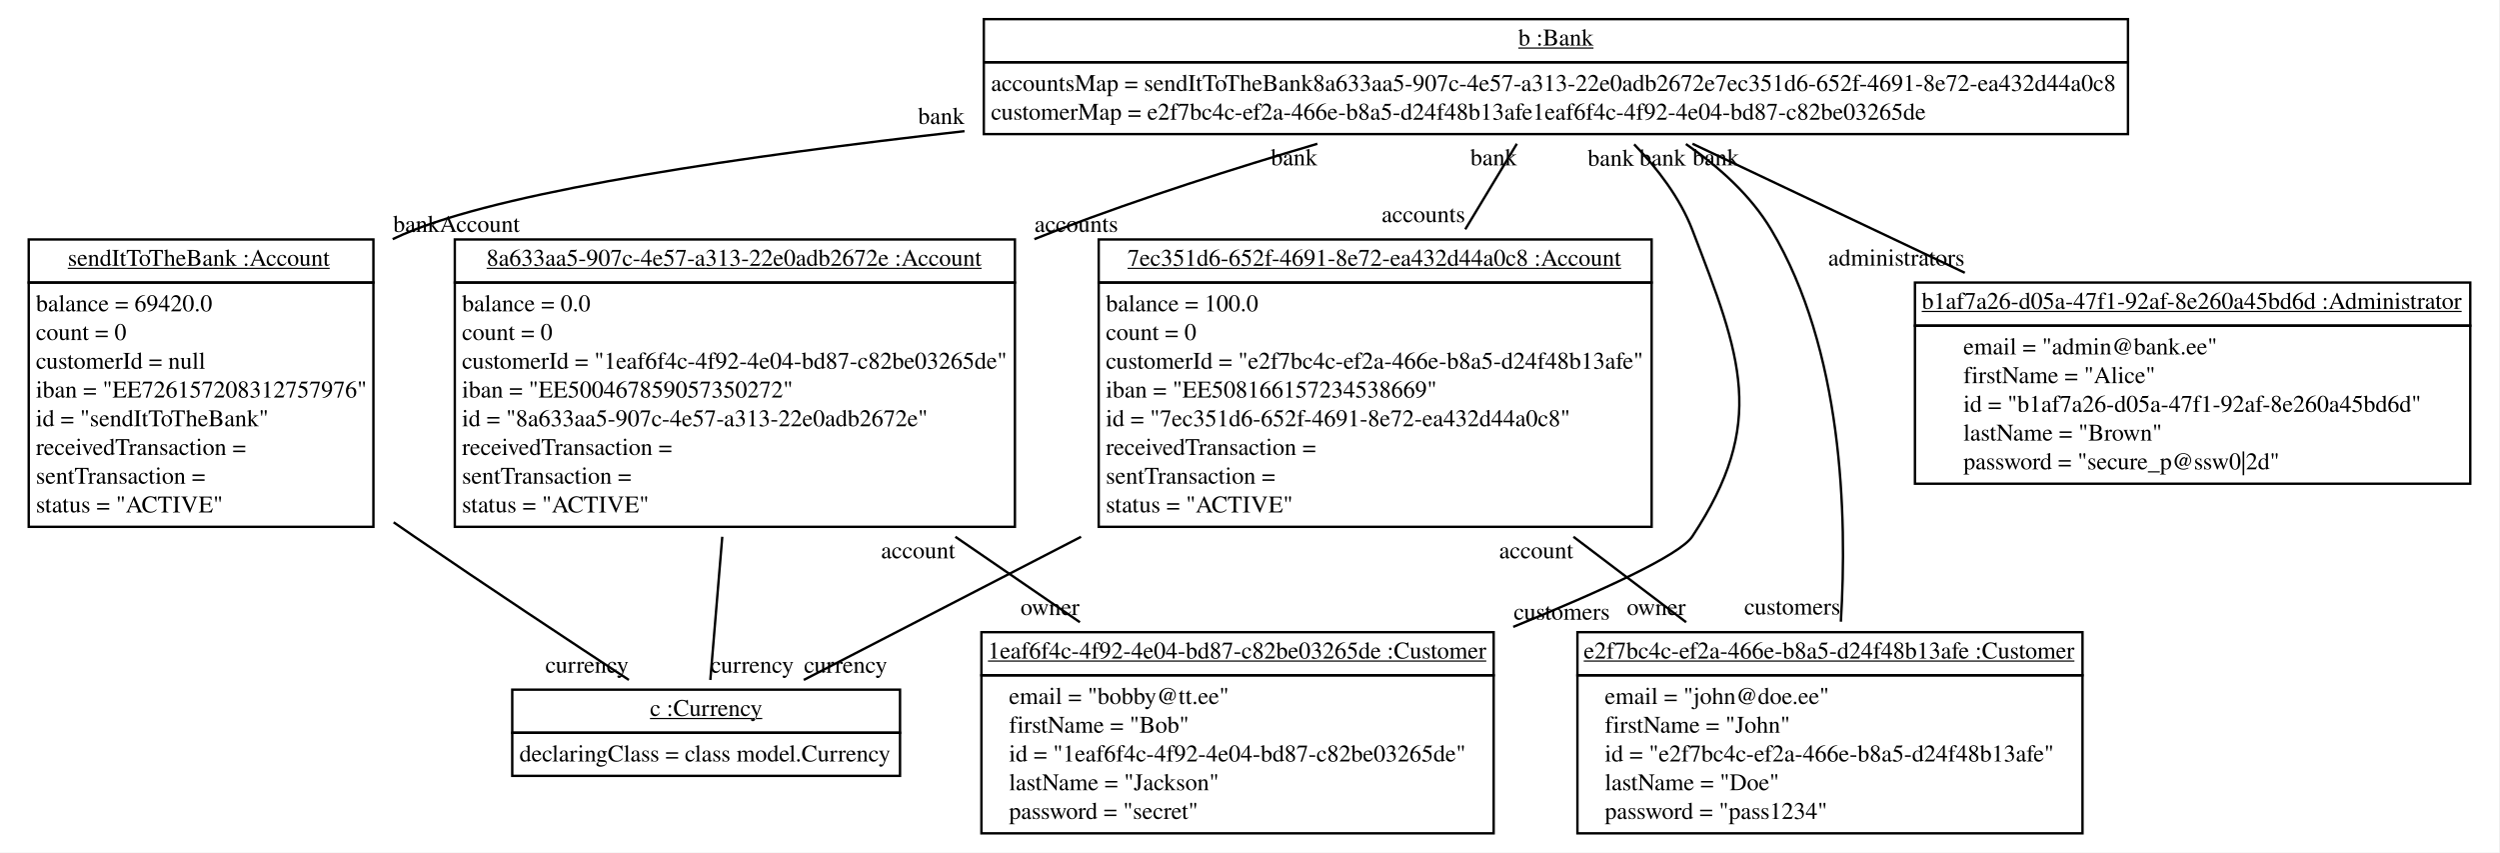
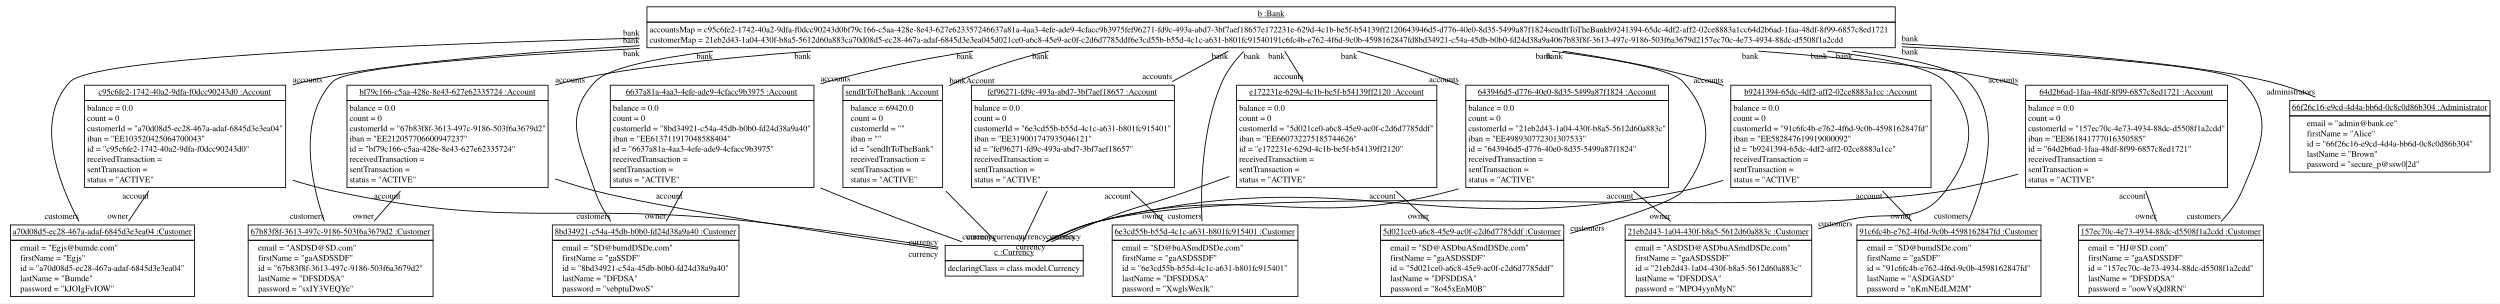
- <svg xmlns="http://www.w3.org/2000/svg" width="1044px" height="356px" viewBox="0.00 0.00 1044.00 356.00">
+ <svg xmlns="http://www.w3.org/2000/svg" width="2934px" height="356px" viewBox="0.00 0.00 2933.50 356.00">
  <g id="graph0" class="graph" transform="scale(1.0 1.0) rotate(0) translate(4 352)">
-     <polygon fill="white" stroke="transparent" points="-4,4 -4,-352 1040,-352 1040,4 -4,4" />
+     <polygon fill="white" stroke="transparent" points="-4,4 -4,-352 2929.5,-352 2929.5,4 -4,4" />
    <g id="node1" class="node">
-       <polygon fill="none" stroke="black" points="407,-326 407,-344 885,-344 885,-326 407,-326" />
-       <text text-anchor="start" x="630.31" y="-333" font-family="Times,serif" text-decoration="underline" font-size="10.00">b :Bank</text>
-       <polygon fill="none" stroke="black" points="407,-296 407,-326 885,-326 885,-296 407,-296" />
-       <text text-anchor="start" x="410" y="-314" font-family="Times,serif" font-size="10.00">accountsMap = sendItToTheBank8a633aa5-907c-4e57-a313-22e0adb2672e7ec351d6-652f-4691-8e72-ea432d44a0c8</text>
-       <text text-anchor="start" x="410" y="-302" font-family="Times,serif" font-size="10.00">customerMap = e2f7bc4c-ef2a-466e-b8a5-d24f48b13afe1eaf6f4c-4f92-4e04-bd87-c82be03265de</text>
+       <polygon fill="none" stroke="black" points="755,-326 755,-344 2220,-344 2220,-326 755,-326" />
+       <text text-anchor="start" x="1471.81" y="-333" font-family="Times,serif" text-decoration="underline" font-size="10.00">b :Bank</text>
+       <polygon fill="none" stroke="black" points="755,-296 755,-326 2220,-326 2220,-296 755,-296" />
+       <text text-anchor="start" x="758" y="-314" font-family="Times,serif" font-size="10.00">accountsMap = c95c6fe2-1742-40a2-9dfa-f0dcc90243d0bf79c166-c5aa-428e-8e43-627e623357246637a81a-4aa3-4efe-ade9-4cfacc9b3975fef96271-fd9c-493a-abd7-3bf7aef18657e172231e-629d-4c1b-be5f-b54139ff2120643946d5-d776-40e0-8d35-5499a87f1824sendItToTheBankb9241394-65dc-4df2-aff2-02ce8883a1cc64d2b6ad-1faa-48df-8f99-6857c8ed1721</text>
+       <text text-anchor="start" x="758" y="-302" font-family="Times,serif" font-size="10.00">customerMap = 21eb2d43-1a04-430f-b8a5-5612d60a883ca70d08d5-ec28-467a-adaf-6845d3e3ea045d021ce0-a6c8-45e9-ac0f-c2d6d7785ddf6e3cd55b-b55d-4c1c-a631-b801fc91540191c6fc4b-e762-4f6d-9c0b-4598162847fd8bd34921-c54a-45db-b0b0-fd24d38a9a4067b83f8f-3613-497c-9186-503f6a3679d2157ec70c-4e73-4934-88dc-d5508f1a2cdd</text>
    </g>
    <g id="node2" class="node">
-       <polygon fill="none" stroke="black" points="8,-234 8,-252 152,-252 152,-234 8,-234" />
-       <text text-anchor="start" x="24.32" y="-241" font-family="Times,serif" text-decoration="underline" font-size="10.00">sendItToTheBank :Account</text>
-       <polygon fill="none" stroke="black" points="8,-132 8,-234 152,-234 152,-132 8,-132" />
-       <text text-anchor="start" x="11" y="-222" font-family="Times,serif" font-size="10.00">balance = 69420.0</text>
-       <text text-anchor="start" x="11" y="-210" font-family="Times,serif" font-size="10.00">count = 0</text>
-       <text text-anchor="start" x="11" y="-198" font-family="Times,serif" font-size="10.00">customerId = null</text>
-       <text text-anchor="start" x="11" y="-186" font-family="Times,serif" font-size="10.00">iban = "EE726157208312757976"</text>
-       <text text-anchor="start" x="11" y="-174" font-family="Times,serif" font-size="10.00">id = "sendItToTheBank"</text>
-       <text text-anchor="start" x="11" y="-162" font-family="Times,serif" font-size="10.00">receivedTransaction = </text>
-       <text text-anchor="start" x="11" y="-150" font-family="Times,serif" font-size="10.00">sentTransaction = </text>
-       <text text-anchor="start" x="11" y="-138" font-family="Times,serif" font-size="10.00">status = "ACTIVE"</text>
+       <polygon fill="none" stroke="black" points="95,-234 95,-252 331,-252 331,-234 95,-234" />
+       <text text-anchor="start" x="111.23" y="-241" font-family="Times,serif" text-decoration="underline" font-size="10.00">c95c6fe2-1742-40a2-9dfa-f0dcc90243d0 :Account</text>
+       <polygon fill="none" stroke="black" points="95,-132 95,-234 331,-234 331,-132 95,-132" />
+       <text text-anchor="start" x="98" y="-222" font-family="Times,serif" font-size="10.00">balance = 0.0</text>
+       <text text-anchor="start" x="98" y="-210" font-family="Times,serif" font-size="10.00">count = 0</text>
+       <text text-anchor="start" x="98" y="-198" font-family="Times,serif" font-size="10.00">customerId = "a70d08d5-ec28-467a-adaf-6845d3e3ea04"</text>
+       <text text-anchor="start" x="98" y="-186" font-family="Times,serif" font-size="10.00">iban = "EE103520425064700043"</text>
+       <text text-anchor="start" x="98" y="-174" font-family="Times,serif" font-size="10.00">id = "c95c6fe2-1742-40a2-9dfa-f0dcc90243d0"</text>
+       <text text-anchor="start" x="98" y="-162" font-family="Times,serif" font-size="10.00">receivedTransaction = </text>
+       <text text-anchor="start" x="98" y="-150" font-family="Times,serif" font-size="10.00">sentTransaction = </text>
+       <text text-anchor="start" x="98" y="-138" font-family="Times,serif" font-size="10.00">status = "ACTIVE"</text>
    </g>
    <g id="edge1" class="edge">
-       <path fill="none" stroke="black" d="M398.94,-297.23C305.64,-286.73 211.72,-272.75 169,-256 166,-254.83 163.01,-253.53 160.04,-252.13" />
-       <text text-anchor="middle" x="186.7" y="-255.13" font-family="Times,serif" font-size="10.00">bankAccount</text>
-       <text text-anchor="middle" x="389.22" y="-300.23" font-family="Times,serif" font-size="10.00">bank</text>
+       <path fill="none" stroke="black" d="M746.28,-298.36C582.09,-289.05 433.16,-275.55 353,-256 348.47,-254.9 343.9,-253.65 339.33,-252.28" />
+       <text text-anchor="middle" x="356.82" y="-255.28" font-family="Times,serif" font-size="10.00">accounts</text>
+       <text text-anchor="middle" x="736.56" y="-301.36" font-family="Times,serif" font-size="10.00">bank</text>
    </g>
    <g id="node3" class="node">
-       <polygon fill="none" stroke="black" points="186,-234 186,-252 420,-252 420,-234 186,-234" />
-       <text text-anchor="start" x="199.29" y="-241" font-family="Times,serif" text-decoration="underline" font-size="10.00">8a633aa5-907c-4e57-a313-22e0adb2672e :Account</text>
-       <polygon fill="none" stroke="black" points="186,-132 186,-234 420,-234 420,-132 186,-132" />
-       <text text-anchor="start" x="189" y="-222" font-family="Times,serif" font-size="10.00">balance = 0.0</text>
-       <text text-anchor="start" x="189" y="-210" font-family="Times,serif" font-size="10.00">count = 0</text>
-       <text text-anchor="start" x="189" y="-198" font-family="Times,serif" font-size="10.00">customerId = "1eaf6f4c-4f92-4e04-bd87-c82be03265de"</text>
-       <text text-anchor="start" x="189" y="-186" font-family="Times,serif" font-size="10.00">iban = "EE500467859057350272"</text>
-       <text text-anchor="start" x="189" y="-174" font-family="Times,serif" font-size="10.00">id = "8a633aa5-907c-4e57-a313-22e0adb2672e"</text>
-       <text text-anchor="start" x="189" y="-162" font-family="Times,serif" font-size="10.00">receivedTransaction = </text>
-       <text text-anchor="start" x="189" y="-150" font-family="Times,serif" font-size="10.00">sentTransaction = </text>
-       <text text-anchor="start" x="189" y="-138" font-family="Times,serif" font-size="10.00">status = "ACTIVE"</text>
+       <polygon fill="none" stroke="black" points="403,-234 403,-252 639,-252 639,-234 403,-234" />
+       <text text-anchor="start" x="417.56" y="-241" font-family="Times,serif" text-decoration="underline" font-size="10.00">bf79c166-c5aa-428e-8e43-627e62335724 :Account</text>
+       <polygon fill="none" stroke="black" points="403,-132 403,-234 639,-234 639,-132 403,-132" />
+       <text text-anchor="start" x="406" y="-222" font-family="Times,serif" font-size="10.00">balance = 0.0</text>
+       <text text-anchor="start" x="406" y="-210" font-family="Times,serif" font-size="10.00">count = 0</text>
+       <text text-anchor="start" x="406" y="-198" font-family="Times,serif" font-size="10.00">customerId = "67b83f8f-3613-497c-9186-503f6a3679d2"</text>
+       <text text-anchor="start" x="406" y="-186" font-family="Times,serif" font-size="10.00">iban = "EE212057706600947237"</text>
+       <text text-anchor="start" x="406" y="-174" font-family="Times,serif" font-size="10.00">id = "bf79c166-c5aa-428e-8e43-627e62335724"</text>
+       <text text-anchor="start" x="406" y="-162" font-family="Times,serif" font-size="10.00">receivedTransaction = </text>
+       <text text-anchor="start" x="406" y="-150" font-family="Times,serif" font-size="10.00">sentTransaction = </text>
+       <text text-anchor="start" x="406" y="-138" font-family="Times,serif" font-size="10.00">status = "ACTIVE"</text>
    </g>
    <g id="edge2" class="edge">
-       <path fill="none" stroke="black" d="M546.36,-291.96C511.7,-281.73 472.8,-269.31 438,-256 434.74,-254.75 431.45,-253.46 428.13,-252.13" />
-       <text text-anchor="middle" x="445.63" y="-255.13" font-family="Times,serif" font-size="10.00">accounts</text>
-       <text text-anchor="middle" x="536.64" y="-282.96" font-family="Times,serif" font-size="10.00">bank</text>
+       <path fill="none" stroke="black" d="M947.36,-291.99C827.78,-282.74 719.32,-270.86 661,-256 656.48,-254.85 651.92,-253.56 647.36,-252.16" />
+       <text text-anchor="middle" x="664.85" y="-255.16" font-family="Times,serif" font-size="10.00">accounts</text>
+       <text text-anchor="middle" x="937.64" y="-282.99" font-family="Times,serif" font-size="10.00">bank</text>
    </g>
    <g id="node4" class="node">
-       <polygon fill="none" stroke="black" points="455,-234 455,-252 686,-252 686,-234 455,-234" />
-       <text text-anchor="start" x="467.06" y="-241" font-family="Times,serif" text-decoration="underline" font-size="10.00">7ec351d6-652f-4691-8e72-ea432d44a0c8 :Account</text>
-       <polygon fill="none" stroke="black" points="455,-132 455,-234 686,-234 686,-132 455,-132" />
-       <text text-anchor="start" x="458" y="-222" font-family="Times,serif" font-size="10.00">balance = 100.0</text>
-       <text text-anchor="start" x="458" y="-210" font-family="Times,serif" font-size="10.00">count = 0</text>
-       <text text-anchor="start" x="458" y="-198" font-family="Times,serif" font-size="10.00">customerId = "e2f7bc4c-ef2a-466e-b8a5-d24f48b13afe"</text>
-       <text text-anchor="start" x="458" y="-186" font-family="Times,serif" font-size="10.00">iban = "EE508166157234538669"</text>
-       <text text-anchor="start" x="458" y="-174" font-family="Times,serif" font-size="10.00">id = "7ec351d6-652f-4691-8e72-ea432d44a0c8"</text>
-       <text text-anchor="start" x="458" y="-162" font-family="Times,serif" font-size="10.00">receivedTransaction = </text>
-       <text text-anchor="start" x="458" y="-150" font-family="Times,serif" font-size="10.00">sentTransaction = </text>
-       <text text-anchor="start" x="458" y="-138" font-family="Times,serif" font-size="10.00">status = "ACTIVE"</text>
+       <polygon fill="none" stroke="black" points="712,-234 712,-252 951,-252 951,-234 712,-234" />
+       <text text-anchor="start" x="730.3" y="-241" font-family="Times,serif" text-decoration="underline" font-size="10.00">6637a81a-4aa3-4efe-ade9-4cfacc9b3975 :Account</text>
+       <polygon fill="none" stroke="black" points="712,-132 712,-234 951,-234 951,-132 712,-132" />
+       <text text-anchor="start" x="715" y="-222" font-family="Times,serif" font-size="10.00">balance = 0.0</text>
+       <text text-anchor="start" x="715" y="-210" font-family="Times,serif" font-size="10.00">count = 0</text>
+       <text text-anchor="start" x="715" y="-198" font-family="Times,serif" font-size="10.00">customerId = "8bd34921-c54a-45db-b0b0-fd24d38a9a40"</text>
+       <text text-anchor="start" x="715" y="-186" font-family="Times,serif" font-size="10.00">iban = "EE613711917048588404"</text>
+       <text text-anchor="start" x="715" y="-174" font-family="Times,serif" font-size="10.00">id = "6637a81a-4aa3-4efe-ade9-4cfacc9b3975"</text>
+       <text text-anchor="start" x="715" y="-162" font-family="Times,serif" font-size="10.00">receivedTransaction = </text>
+       <text text-anchor="start" x="715" y="-150" font-family="Times,serif" font-size="10.00">sentTransaction = </text>
+       <text text-anchor="start" x="715" y="-138" font-family="Times,serif" font-size="10.00">status = "ACTIVE"</text>
    </g>
    <g id="edge3" class="edge">
-       <path fill="none" stroke="black" d="M629.7,-291.97C623.33,-281.41 615.74,-268.83 608.14,-256.23" />
-       <text text-anchor="middle" x="590.65" y="-259.23" font-family="Times,serif" font-size="10.00">accounts</text>
-       <text text-anchor="middle" x="619.98" y="-282.97" font-family="Times,serif" font-size="10.00">bank</text>
+       <path fill="none" stroke="black" d="M1137.85,-291.98C1080.16,-283.17 1021.45,-271.49 967,-256 964.25,-255.22 961.48,-254.38 958.7,-253.51" />
+       <text text-anchor="middle" x="976.2" y="-256.51" font-family="Times,serif" font-size="10.00">accounts</text>
+       <text text-anchor="middle" x="1128.13" y="-282.98" font-family="Times,serif" font-size="10.00">bank</text>
    </g>
    <g id="node5" class="node">
-       <polygon fill="none" stroke="black" points="796,-216 796,-234 1028,-234 1028,-216 796,-216" />
-       <text text-anchor="start" x="798.84" y="-223" font-family="Times,serif" text-decoration="underline" font-size="10.00">b1af7a26-d05a-47f1-92af-8e260a45bd6d :Administrator</text>
-       <polygon fill="none" stroke="black" points="796,-150 796,-216 1028,-216 1028,-150 796,-150" />
-       <text text-anchor="start" x="816.24" y="-204" font-family="Times,serif" font-size="10.00">email = "admin@bank.ee"</text>
-       <text text-anchor="start" x="816.24" y="-192" font-family="Times,serif" font-size="10.00">firstName = "Alice"</text>
-       <text text-anchor="start" x="816.24" y="-180" font-family="Times,serif" font-size="10.00">id = "b1af7a26-d05a-47f1-92af-8e260a45bd6d"</text>
-       <text text-anchor="start" x="816.24" y="-168" font-family="Times,serif" font-size="10.00">lastName = "Brown"</text>
-       <text text-anchor="start" x="816.24" y="-156" font-family="Times,serif" font-size="10.00">password = "secure_p@ssw0|2d"</text>
+       <polygon fill="none" stroke="black" points="1136,-234 1136,-252 1374,-252 1374,-234 1136,-234" />
+       <text text-anchor="start" x="1154.62" y="-241" font-family="Times,serif" text-decoration="underline" font-size="10.00">fef96271-fd9c-493a-abd7-3bf7aef18657 :Account</text>
+       <polygon fill="none" stroke="black" points="1136,-132 1136,-234 1374,-234 1374,-132 1136,-132" />
+       <text text-anchor="start" x="1139" y="-222" font-family="Times,serif" font-size="10.00">balance = 0.0</text>
+       <text text-anchor="start" x="1139" y="-210" font-family="Times,serif" font-size="10.00">count = 0</text>
+       <text text-anchor="start" x="1139" y="-198" font-family="Times,serif" font-size="10.00">customerId = "6e3cd55b-b55d-4c1c-a631-b801fc915401"</text>
+       <text text-anchor="start" x="1139" y="-186" font-family="Times,serif" font-size="10.00">iban = "EE319001747935046121"</text>
+       <text text-anchor="start" x="1139" y="-174" font-family="Times,serif" font-size="10.00">id = "fef96271-fd9c-493a-abd7-3bf7aef18657"</text>
+       <text text-anchor="start" x="1139" y="-162" font-family="Times,serif" font-size="10.00">receivedTransaction = </text>
+       <text text-anchor="start" x="1139" y="-150" font-family="Times,serif" font-size="10.00">sentTransaction = </text>
+       <text text-anchor="start" x="1139" y="-138" font-family="Times,serif" font-size="10.00">status = "ACTIVE"</text>
    </g>
    <g id="edge4" class="edge">
-       <path fill="none" stroke="black" d="M703.06,-291.97C736.19,-276.28 778.77,-256.11 816.84,-238.08" />
-       <text text-anchor="middle" x="788.23" y="-241.08" font-family="Times,serif" font-size="10.00">administrators</text>
-       <text text-anchor="middle" x="712.78" y="-282.97" font-family="Times,serif" font-size="10.00">bank</text>
+       <path fill="none" stroke="black" d="M1437.23,-291.97C1417.79,-281.41 1394.62,-268.83 1371.43,-256.23" />
+       <text text-anchor="middle" x="1353.93" y="-259.23" font-family="Times,serif" font-size="10.00">accounts</text>
+       <text text-anchor="middle" x="1427.51" y="-282.97" font-family="Times,serif" font-size="10.00">bank</text>
    </g>
    <g id="node6" class="node">
-       <polygon fill="none" stroke="black" points="655,-70 655,-88 866,-88 866,-70 655,-70" />
-       <text text-anchor="start" x="657.63" y="-77" font-family="Times,serif" text-decoration="underline" font-size="10.00">e2f7bc4c-ef2a-466e-b8a5-d24f48b13afe :Customer</text>
-       <polygon fill="none" stroke="black" points="655,-4 655,-70 866,-70 866,-4 655,-4" />
-       <text text-anchor="start" x="666.42" y="-58" font-family="Times,serif" font-size="10.00">email = "john@doe.ee"</text>
-       <text text-anchor="start" x="666.42" y="-46" font-family="Times,serif" font-size="10.00">firstName = "John"</text>
-       <text text-anchor="start" x="666.42" y="-34" font-family="Times,serif" font-size="10.00">id = "e2f7bc4c-ef2a-466e-b8a5-d24f48b13afe"</text>
-       <text text-anchor="start" x="666.42" y="-22" font-family="Times,serif" font-size="10.00">lastName = "Doe"</text>
-       <text text-anchor="start" x="666.42" y="-10" font-family="Times,serif" font-size="10.00">password = "pass1234"</text>
+       <polygon fill="none" stroke="black" points="1447,-234 1447,-252 1682,-252 1682,-234 1447,-234" />
+       <text text-anchor="start" x="1461.89" y="-241" font-family="Times,serif" text-decoration="underline" font-size="10.00">e172231e-629d-4c1b-be5f-b54139ff2120 :Account</text>
+       <polygon fill="none" stroke="black" points="1447,-132 1447,-234 1682,-234 1682,-132 1447,-132" />
+       <text text-anchor="start" x="1450" y="-222" font-family="Times,serif" font-size="10.00">balance = 0.0</text>
+       <text text-anchor="start" x="1450" y="-210" font-family="Times,serif" font-size="10.00">count = 0</text>
+       <text text-anchor="start" x="1450" y="-198" font-family="Times,serif" font-size="10.00">customerId = "5d021ce0-a6c8-45e9-ac0f-c2d6d7785ddf"</text>
+       <text text-anchor="start" x="1450" y="-186" font-family="Times,serif" font-size="10.00">iban = "EE660732275185744626"</text>
+       <text text-anchor="start" x="1450" y="-174" font-family="Times,serif" font-size="10.00">id = "e172231e-629d-4c1b-be5f-b54139ff2120"</text>
+       <text text-anchor="start" x="1450" y="-162" font-family="Times,serif" font-size="10.00">receivedTransaction = </text>
+       <text text-anchor="start" x="1450" y="-150" font-family="Times,serif" font-size="10.00">sentTransaction = </text>
+       <text text-anchor="start" x="1450" y="-138" font-family="Times,serif" font-size="10.00">status = "ACTIVE"</text>
    </g>
    <g id="edge5" class="edge">
-       <path fill="none" stroke="black" d="M700.31,-291.85C714.09,-282.37 727.41,-270.42 736,-256 765.81,-205.95 767.79,-137.14 765.05,-92.37" />
-       <text text-anchor="middle" x="744.78" y="-95.37" font-family="Times,serif" font-size="10.00">customers</text>
-       <text text-anchor="middle" x="690.59" y="-282.85" font-family="Times,serif" font-size="10.00">bank</text>
+       <path fill="none" stroke="black" d="M1503.52,-291.97C1509.97,-281.41 1517.66,-268.83 1525.36,-256.23" />
+       <text text-anchor="middle" x="1507.87" y="-259.23" font-family="Times,serif" font-size="10.00">accounts</text>
+       <text text-anchor="middle" x="1493.8" y="-282.97" font-family="Times,serif" font-size="10.00">bank</text>
    </g>
    <g id="node7" class="node">
-       <polygon fill="none" stroke="black" points="406,-70 406,-88 620,-88 620,-70 406,-70" />
-       <text text-anchor="start" x="408.73" y="-77" font-family="Times,serif" text-decoration="underline" font-size="10.00">1eaf6f4c-4f92-4e04-bd87-c82be03265de :Customer</text>
-       <polygon fill="none" stroke="black" points="406,-4 406,-70 620,-70 620,-4 406,-4" />
-       <text text-anchor="start" x="417.52" y="-58" font-family="Times,serif" font-size="10.00">email = "bobby@tt.ee"</text>
-       <text text-anchor="start" x="417.52" y="-46" font-family="Times,serif" font-size="10.00">firstName = "Bob"</text>
-       <text text-anchor="start" x="417.52" y="-34" font-family="Times,serif" font-size="10.00">id = "1eaf6f4c-4f92-4e04-bd87-c82be03265de"</text>
-       <text text-anchor="start" x="417.52" y="-22" font-family="Times,serif" font-size="10.00">lastName = "Jackson"</text>
-       <text text-anchor="start" x="417.52" y="-10" font-family="Times,serif" font-size="10.00">password = "secret"</text>
+       <polygon fill="none" stroke="black" points="1716,-234 1716,-252 1954,-252 1954,-234 1716,-234" />
+       <text text-anchor="start" x="1730.16" y="-241" font-family="Times,serif" text-decoration="underline" font-size="10.00">643946d5-d776-40e0-8d35-5499a87f1824 :Account</text>
+       <polygon fill="none" stroke="black" points="1716,-132 1716,-234 1954,-234 1954,-132 1716,-132" />
+       <text text-anchor="start" x="1719" y="-222" font-family="Times,serif" font-size="10.00">balance = 0.0</text>
+       <text text-anchor="start" x="1719" y="-210" font-family="Times,serif" font-size="10.00">count = 0</text>
+       <text text-anchor="start" x="1719" y="-198" font-family="Times,serif" font-size="10.00">customerId = "21eb2d43-1a04-430f-b8a5-5612d60a883c"</text>
+       <text text-anchor="start" x="1719" y="-186" font-family="Times,serif" font-size="10.00">iban = "EE498930772301307533"</text>
+       <text text-anchor="start" x="1719" y="-174" font-family="Times,serif" font-size="10.00">id = "643946d5-d776-40e0-8d35-5499a87f1824"</text>
+       <text text-anchor="start" x="1719" y="-162" font-family="Times,serif" font-size="10.00">receivedTransaction = </text>
+       <text text-anchor="start" x="1719" y="-150" font-family="Times,serif" font-size="10.00">sentTransaction = </text>
+       <text text-anchor="start" x="1719" y="-138" font-family="Times,serif" font-size="10.00">status = "ACTIVE"</text>
    </g>
    <g id="edge6" class="edge">
-       <path fill="none" stroke="black" d="M678.7,-291.73C688.43,-281.63 697.86,-269.35 703,-256 723.45,-202.91 734.36,-175.46 703,-128 697.82,-120.17 665.07,-105.18 628.18,-90.21" />
-       <text text-anchor="middle" x="648.45" y="-93.21" font-family="Times,serif" font-size="10.00">customers</text>
-       <text text-anchor="middle" x="668.98" y="-282.73" font-family="Times,serif" font-size="10.00">bank</text>
+       <path fill="none" stroke="black" d="M1588.82,-291.99C1624.08,-281.78 1663.62,-269.37 1699,-256 1701.92,-254.9 1704.87,-253.76 1707.83,-252.59" />
+       <text text-anchor="middle" x="1690.34" y="-255.59" font-family="Times,serif" font-size="10.00">accounts</text>
+       <text text-anchor="middle" x="1579.1" y="-282.99" font-family="Times,serif" font-size="10.00">bank</text>
    </g>
    <g id="node8" class="node">
-       <polygon fill="none" stroke="black" points="210,-46 210,-64 372,-64 372,-46 210,-46" />
-       <text text-anchor="start" x="267.54" y="-53" font-family="Times,serif" text-decoration="underline" font-size="10.00">c :Currency</text>
-       <polygon fill="none" stroke="black" points="210,-28 210,-46 372,-46 372,-28 210,-28" />
-       <text text-anchor="start" x="213" y="-34" font-family="Times,serif" font-size="10.00">declaringClass = class model.Currency</text>
+       <polygon fill="none" stroke="black" points="985,-234 985,-252 1102,-252 1102,-234 985,-234" />
+       <text text-anchor="start" x="987.82" y="-241" font-family="Times,serif" text-decoration="underline" font-size="10.00">sendItToTheBank :Account</text>
+       <polygon fill="none" stroke="black" points="985,-132 985,-234 1102,-234 1102,-132 985,-132" />
+       <text text-anchor="start" x="994.11" y="-222" font-family="Times,serif" font-size="10.00">balance = 69420.0</text>
+       <text text-anchor="start" x="994.11" y="-210" font-family="Times,serif" font-size="10.00">count = 0</text>
+       <text text-anchor="start" x="994.11" y="-198" font-family="Times,serif" font-size="10.00">customerId = ""</text>
+       <text text-anchor="start" x="994.11" y="-186" font-family="Times,serif" font-size="10.00">iban = ""</text>
+       <text text-anchor="start" x="994.11" y="-174" font-family="Times,serif" font-size="10.00">id = "sendItToTheBank"</text>
+       <text text-anchor="start" x="994.11" y="-162" font-family="Times,serif" font-size="10.00">receivedTransaction = </text>
+       <text text-anchor="start" x="994.11" y="-150" font-family="Times,serif" font-size="10.00">sentTransaction = </text>
+       <text text-anchor="start" x="994.11" y="-138" font-family="Times,serif" font-size="10.00">status = "ACTIVE"</text>
    </g>
    <g id="edge7" class="edge">
-       <path fill="none" stroke="black" d="M160.45,-133.89C163.33,-131.89 166.19,-129.93 169,-128 199.19,-107.3 234.02,-84.26 258.72,-68.06" />
-       <text text-anchor="middle" x="241.23" y="-71.06" font-family="Times,serif" font-size="10.00">currency</text>
+       <path fill="none" stroke="black" d="M1226.46,-291.95C1189.43,-283.11 1152.57,-271.43 1119,-256 1115.89,-254.57 1112.79,-252.98 1109.74,-251.26" />
+       <text text-anchor="middle" x="1136.4" y="-254.26" font-family="Times,serif" font-size="10.00">bankAccount</text>
+       <text text-anchor="middle" x="1216.74" y="-282.95" font-family="Times,serif" font-size="10.00">bank</text>
+     </g>
+     <g id="node9" class="node">
+       <polygon fill="none" stroke="black" points="2027,-234 2027,-252 2262,-252 2262,-234 2027,-234" />
+       <text text-anchor="start" x="2042.73" y="-241" font-family="Times,serif" text-decoration="underline" font-size="10.00">b9241394-65dc-4df2-aff2-02ce8883a1cc :Account</text>
+       <polygon fill="none" stroke="black" points="2027,-132 2027,-234 2262,-234 2262,-132 2027,-132" />
+       <text text-anchor="start" x="2030" y="-222" font-family="Times,serif" font-size="10.00">balance = 0.0</text>
+       <text text-anchor="start" x="2030" y="-210" font-family="Times,serif" font-size="10.00">count = 0</text>
+       <text text-anchor="start" x="2030" y="-198" font-family="Times,serif" font-size="10.00">customerId = "91c6fc4b-e762-4f6d-9c0b-4598162847fd"</text>
+       <text text-anchor="start" x="2030" y="-186" font-family="Times,serif" font-size="10.00">iban = "EE582847619919000092"</text>
+       <text text-anchor="start" x="2030" y="-174" font-family="Times,serif" font-size="10.00">id = "b9241394-65dc-4df2-aff2-02ce8883a1cc"</text>
+       <text text-anchor="start" x="2030" y="-162" font-family="Times,serif" font-size="10.00">receivedTransaction = </text>
+       <text text-anchor="start" x="2030" y="-150" font-family="Times,serif" font-size="10.00">sentTransaction = </text>
+       <text text-anchor="start" x="2030" y="-138" font-family="Times,serif" font-size="10.00">status = "ACTIVE"</text>
+     </g>
+     <g id="edge8" class="edge">
+       <path fill="none" stroke="black" d="M1829.85,-291.98C1888.55,-283.17 1948.48,-271.49 2004,-256 2008.75,-254.68 2013.54,-253.21 2018.35,-251.64" />
+       <text text-anchor="middle" x="2000.86" y="-254.64" font-family="Times,serif" font-size="10.00">accounts</text>
+       <text text-anchor="middle" x="1820.13" y="-282.98" font-family="Times,serif" font-size="10.00">bank</text>
+     </g>
+     <g id="node10" class="node">
+       <polygon fill="none" stroke="black" points="2373,-234 2373,-252 2610,-252 2610,-234 2373,-234" />
+       <text text-anchor="start" x="2389.17" y="-241" font-family="Times,serif" text-decoration="underline" font-size="10.00">64d2b6ad-1faa-48df-8f99-6857c8ed1721 :Account</text>
+       <polygon fill="none" stroke="black" points="2373,-132 2373,-234 2610,-234 2610,-132 2373,-132" />
+       <text text-anchor="start" x="2376" y="-222" font-family="Times,serif" font-size="10.00">balance = 0.0</text>
+       <text text-anchor="start" x="2376" y="-210" font-family="Times,serif" font-size="10.00">count = 0</text>
+       <text text-anchor="start" x="2376" y="-198" font-family="Times,serif" font-size="10.00">customerId = "157ec70c-4e73-4934-88dc-d5508f1a2cdd"</text>
+       <text text-anchor="start" x="2376" y="-186" font-family="Times,serif" font-size="10.00">iban = "EE861841777016350585"</text>
+       <text text-anchor="start" x="2376" y="-174" font-family="Times,serif" font-size="10.00">id = "64d2b6ad-1faa-48df-8f99-6857c8ed1721"</text>
+       <text text-anchor="start" x="2376" y="-162" font-family="Times,serif" font-size="10.00">receivedTransaction = </text>
+       <text text-anchor="start" x="2376" y="-150" font-family="Times,serif" font-size="10.00">sentTransaction = </text>
+       <text text-anchor="start" x="2376" y="-138" font-family="Times,serif" font-size="10.00">status = "ACTIVE"</text>
    </g>
    <g id="edge9" class="edge">
-       <path fill="none" stroke="black" d="M395.11,-127.84C412.63,-115.82 430.64,-103.48 447.14,-92.16" />
-       <text text-anchor="middle" x="434.65" y="-95.16" font-family="Times,serif" font-size="10.00">owner</text>
-       <text text-anchor="middle" x="379.56" y="-118.84" font-family="Times,serif" font-size="10.00">account</text>
-     </g>
-     <g id="edge8" class="edge">
-       <path fill="none" stroke="black" d="M297.74,-127.84C295.95,-106.38 294.07,-83.85 292.75,-68.05" />
-       <text text-anchor="middle" x="310.24" y="-71.05" font-family="Times,serif" font-size="10.00">currency</text>
+       <path fill="none" stroke="black" d="M2059.43,-292C2180.93,-282.82 2290.45,-270.99 2350,-256 2354.68,-254.82 2359.4,-253.5 2364.13,-252.06" />
+       <text text-anchor="middle" x="2346.64" y="-255.06" font-family="Times,serif" font-size="10.00">accounts</text>
+       <text text-anchor="middle" x="2049.71" y="-283" font-family="Times,serif" font-size="10.00">bank</text>
+     </g>
+     <g id="node11" class="node">
+       <polygon fill="none" stroke="black" points="2683,-216 2683,-234 2918,-234 2918,-216 2683,-216" />
+       <text text-anchor="start" x="2685.67" y="-223" font-family="Times,serif" text-decoration="underline" font-size="10.00">66f26c16-e9cd-4d4a-bb6d-0c8c0d86b304 :Administrator</text>
+       <polygon fill="none" stroke="black" points="2683,-150 2683,-216 2918,-216 2918,-150 2683,-150" />
+       <text text-anchor="start" x="2703.07" y="-204" font-family="Times,serif" font-size="10.00">email = "admin@bank.ee"</text>
+       <text text-anchor="start" x="2703.07" y="-192" font-family="Times,serif" font-size="10.00">firstName = "Alice"</text>
+       <text text-anchor="start" x="2703.07" y="-180" font-family="Times,serif" font-size="10.00">id = "66f26c16-e9cd-4d4a-bb6d-0c8c0d86b304"</text>
+       <text text-anchor="start" x="2703.07" y="-168" font-family="Times,serif" font-size="10.00">lastName = "Brown"</text>
+       <text text-anchor="start" x="2703.07" y="-156" font-family="Times,serif" font-size="10.00">password = "secure_p@ssw0|2d"</text>
+     </g>
+     <g id="edge10" class="edge">
+       <path fill="none" stroke="black" d="M2227.58,-300.54C2407.42,-291.2 2572.93,-277.15 2660,-256 2677.61,-251.72 2695.75,-245.27 2712.88,-238.11" />
+       <text text-anchor="middle" x="2684.28" y="-241.11" font-family="Times,serif" font-size="10.00">administrators</text>
+       <text text-anchor="middle" x="2237.3" y="-303.54" font-family="Times,serif" font-size="10.00">bank</text>
+     </g>
+     <g id="node12" class="node">
+       <polygon fill="none" stroke="black" points="1903,-70 1903,-88 2122,-88 2122,-70 1903,-70" />
+       <text text-anchor="start" x="1906" y="-77" font-family="Times,serif" text-decoration="underline" font-size="10.00">21eb2d43-1a04-430f-b8a5-5612d60a883c :Customer</text>
+       <polygon fill="none" stroke="black" points="1903,-4 1903,-70 2122,-70 2122,-4 1903,-4" />
+       <text text-anchor="start" x="1914.79" y="-58" font-family="Times,serif" font-size="10.00">email = "ASDSD@ASDbuASmdDSDe.com"</text>
+       <text text-anchor="start" x="1914.79" y="-46" font-family="Times,serif" font-size="10.00">firstName = "gaASDSSDF"</text>
+       <text text-anchor="start" x="1914.79" y="-34" font-family="Times,serif" font-size="10.00">id = "21eb2d43-1a04-430f-b8a5-5612d60a883c"</text>
+       <text text-anchor="start" x="1914.79" y="-22" font-family="Times,serif" font-size="10.00">lastName = "DFSDDSA"</text>
+       <text text-anchor="start" x="1914.79" y="-10" font-family="Times,serif" font-size="10.00">password = "MPO4yynMyN"</text>
    </g>
    <g id="edge11" class="edge">
-       <path fill="none" stroke="black" d="M653.34,-127.84C669.19,-115.82 685.48,-103.48 700.42,-92.16" />
-       <text text-anchor="middle" x="687.92" y="-95.16" font-family="Times,serif" font-size="10.00">owner</text>
-       <text text-anchor="middle" x="637.79" y="-118.84" font-family="Times,serif" font-size="10.00">account</text>
-     </g>
-     <g id="edge10" class="edge">
-       <path fill="none" stroke="black" d="M447.63,-127.84C406.05,-106.38 362.4,-83.85 331.78,-68.05" />
-       <text text-anchor="middle" x="349.27" y="-71.05" font-family="Times,serif" font-size="10.00">currency</text>
+       <path fill="none" stroke="black" d="M2140.24,-291.98C2212.07,-283.17 2264.7,-271.48 2279,-256 2317.6,-214.21 2313.01,-173.6 2279,-128 2245.46,-83.02 2211.7,-108.26 2158,-92 2148.73,-89.19 2139.14,-86.27 2129.51,-83.33" />
+       <text text-anchor="middle" x="2149.78" y="-86.33" font-family="Times,serif" font-size="10.00">customers</text>
+       <text text-anchor="middle" x="2130.52" y="-282.98" font-family="Times,serif" font-size="10.00">bank</text>
+     </g>
+     <g id="node13" class="node">
+       <polygon fill="none" stroke="black" points="8,-70 8,-88 224,-88 224,-70 8,-70" />
+       <text text-anchor="start" x="10.62" y="-77" font-family="Times,serif" text-decoration="underline" font-size="10.00">a70d08d5-ec28-467a-adaf-6845d3e3ea04 :Customer</text>
+       <polygon fill="none" stroke="black" points="8,-4 8,-70 224,-70 224,-4 8,-4" />
+       <text text-anchor="start" x="19.41" y="-58" font-family="Times,serif" font-size="10.00">email = "Egjs@bumde.com"</text>
+       <text text-anchor="start" x="19.41" y="-46" font-family="Times,serif" font-size="10.00">firstName = "Egjs"</text>
+       <text text-anchor="start" x="19.41" y="-34" font-family="Times,serif" font-size="10.00">id = "a70d08d5-ec28-467a-adaf-6845d3e3ea04"</text>
+       <text text-anchor="start" x="19.41" y="-22" font-family="Times,serif" font-size="10.00">lastName = "Bumde"</text>
+       <text text-anchor="start" x="19.41" y="-10" font-family="Times,serif" font-size="10.00">password = "kJOIgFvIOW"</text>
+     </g>
+     <g id="edge12" class="edge">
+       <path fill="none" stroke="black" d="M746.37,-307.26C419.94,-298.31 103.6,-282.77 78,-256 36.33,-212.42 63.38,-139.26 88.38,-92.07" />
+       <text text-anchor="middle" x="68.11" y="-95.07" font-family="Times,serif" font-size="10.00">customers</text>
+       <text text-anchor="middle" x="736.65" y="-310.26" font-family="Times,serif" font-size="10.00">bank</text>
+     </g>
+     <g id="node14" class="node">
+       <polygon fill="none" stroke="black" points="1616,-70 1616,-88 1831,-88 1831,-70 1616,-70" />
+       <text text-anchor="start" x="1618.68" y="-77" font-family="Times,serif" text-decoration="underline" font-size="10.00">5d021ce0-a6c8-45e9-ac0f-c2d6d7785ddf :Customer</text>
+       <polygon fill="none" stroke="black" points="1616,-4 1616,-70 1831,-70 1831,-4 1616,-4" />
+       <text text-anchor="start" x="1627.47" y="-58" font-family="Times,serif" font-size="10.00">email = "SD@ASDbuASmdDSDe.com"</text>
+       <text text-anchor="start" x="1627.47" y="-46" font-family="Times,serif" font-size="10.00">firstName = "gaASDSSDF"</text>
+       <text text-anchor="start" x="1627.47" y="-34" font-family="Times,serif" font-size="10.00">id = "5d021ce0-a6c8-45e9-ac0f-c2d6d7785ddf"</text>
+       <text text-anchor="start" x="1627.47" y="-22" font-family="Times,serif" font-size="10.00">lastName = "DFSDDSA"</text>
+       <text text-anchor="start" x="1627.47" y="-10" font-family="Times,serif" font-size="10.00">password = "8o45xEnM0B"</text>
+     </g>
+     <g id="edge13" class="edge">
+       <path fill="none" stroke="black" d="M1817.41,-291.99C1894.69,-282.4 1958.4,-270.35 1971,-256 2008.54,-213.26 2004.4,-174.05 1971,-128 1962.39,-116.13 1899.03,-95.54 1838.51,-78.09" />
+       <text text-anchor="middle" x="1858.78" y="-81.09" font-family="Times,serif" font-size="10.00">customers</text>
+       <text text-anchor="middle" x="1807.69" y="-282.99" font-family="Times,serif" font-size="10.00">bank</text>
+     </g>
+     <g id="node15" class="node">
+       <polygon fill="none" stroke="black" points="1301,-70 1301,-88 1519,-88 1519,-70 1301,-70" />
+       <text text-anchor="start" x="1303.78" y="-77" font-family="Times,serif" text-decoration="underline" font-size="10.00">6e3cd55b-b55d-4c1c-a631-b801fc915401 :Customer</text>
+       <polygon fill="none" stroke="black" points="1301,-4 1301,-70 1519,-70 1519,-4 1301,-4" />
+       <text text-anchor="start" x="1312.57" y="-58" font-family="Times,serif" font-size="10.00">email = "SD@buASmdDSDe.com"</text>
+       <text text-anchor="start" x="1312.57" y="-46" font-family="Times,serif" font-size="10.00">firstName = "gaASDSSDF"</text>
+       <text text-anchor="start" x="1312.57" y="-34" font-family="Times,serif" font-size="10.00">id = "6e3cd55b-b55d-4c1c-a631-b801fc915401"</text>
+       <text text-anchor="start" x="1312.57" y="-22" font-family="Times,serif" font-size="10.00">lastName = "DFSDDSA"</text>
+       <text text-anchor="start" x="1312.57" y="-10" font-family="Times,serif" font-size="10.00">password = "XwglsWexlk"</text>
+     </g>
+     <g id="edge14" class="edge">
+       <path fill="none" stroke="black" d="M1455.33,-291.74C1445.55,-281.56 1435.83,-269.23 1430,-256 1406.76,-203.31 1404.59,-136.04 1406.33,-92.27" />
+       <text text-anchor="middle" x="1386.06" y="-95.27" font-family="Times,serif" font-size="10.00">customers</text>
+       <text text-anchor="middle" x="1465.05" y="-282.74" font-family="Times,serif" font-size="10.00">bank</text>
+     </g>
+     <g id="node16" class="node">
+       <polygon fill="none" stroke="black" points="2175,-70 2175,-88 2391,-88 2391,-70 2175,-70" />
+       <text text-anchor="start" x="2177.89" y="-77" font-family="Times,serif" text-decoration="underline" font-size="10.00">91c6fc4b-e762-4f6d-9c0b-4598162847fd :Customer</text>
+       <polygon fill="none" stroke="black" points="2175,-4 2175,-70 2391,-70 2391,-4 2175,-4" />
+       <text text-anchor="start" x="2186.68" y="-58" font-family="Times,serif" font-size="10.00">email = "SD@bumdSDe.com"</text>
+       <text text-anchor="start" x="2186.68" y="-46" font-family="Times,serif" font-size="10.00">firstName = "gaSDF"</text>
+       <text text-anchor="start" x="2186.68" y="-34" font-family="Times,serif" font-size="10.00">id = "91c6fc4b-e762-4f6d-9c0b-4598162847fd"</text>
+       <text text-anchor="start" x="2186.68" y="-22" font-family="Times,serif" font-size="10.00">lastName = "ASDGASD"</text>
+       <text text-anchor="start" x="2186.68" y="-10" font-family="Times,serif" font-size="10.00">password = "nKmNEdLM2M"</text>
+     </g>
+     <g id="edge15" class="edge">
+       <path fill="none" stroke="black" d="M2169.71,-291.97C2240.28,-283.15 2291.68,-271.47 2306,-256 2346.43,-212.34 2326.05,-139.55 2305.91,-92.42" />
+       <text text-anchor="middle" x="2285.64" y="-95.42" font-family="Times,serif" font-size="10.00">customers</text>
+       <text text-anchor="middle" x="2159.99" y="-282.97" font-family="Times,serif" font-size="10.00">bank</text>
+     </g>
+     <g id="node17" class="node">
+       <polygon fill="none" stroke="black" points="644,-70 644,-88 863,-88 863,-70 644,-70" />
+       <text text-anchor="start" x="646.72" y="-77" font-family="Times,serif" text-decoration="underline" font-size="10.00">8bd34921-c54a-45db-b0b0-fd24d38a9a40 :Customer</text>
+       <polygon fill="none" stroke="black" points="644,-4 644,-70 863,-70 863,-4 644,-4" />
+       <text text-anchor="start" x="655.51" y="-58" font-family="Times,serif" font-size="10.00">email = "SD@bumdDSDe.com"</text>
+       <text text-anchor="start" x="655.51" y="-46" font-family="Times,serif" font-size="10.00">firstName = "gaSSDF"</text>
+       <text text-anchor="start" x="655.51" y="-34" font-family="Times,serif" font-size="10.00">id = "8bd34921-c54a-45db-b0b0-fd24d38a9a40"</text>
+       <text text-anchor="start" x="655.51" y="-22" font-family="Times,serif" font-size="10.00">lastName = "DFDSA"</text>
+       <text text-anchor="start" x="655.51" y="-10" font-family="Times,serif" font-size="10.00">password = "vebptuDwoS"</text>
+     </g>
+     <g id="edge16" class="edge">
+       <path fill="none" stroke="black" d="M832.49,-291.96C760.8,-283.15 708.29,-271.47 694,-256 655.4,-214.21 676.39,-182.09 694,-128 698.09,-115.43 704.96,-103.18 712.58,-92.18" />
+       <text text-anchor="middle" x="692.31" y="-95.18" font-family="Times,serif" font-size="10.00">customers</text>
+       <text text-anchor="middle" x="822.77" y="-282.96" font-family="Times,serif" font-size="10.00">bank</text>
+     </g>
+     <g id="node18" class="node">
+       <polygon fill="none" stroke="black" points="287,-70 287,-88 504,-88 504,-70 287,-70" />
+       <text text-anchor="start" x="289.83" y="-77" font-family="Times,serif" text-decoration="underline" font-size="10.00">67b83f8f-3613-497c-9186-503f6a3679d2 :Customer</text>
+       <polygon fill="none" stroke="black" points="287,-4 287,-70 504,-70 504,-4 287,-4" />
+       <text text-anchor="start" x="298.62" y="-58" font-family="Times,serif" font-size="10.00">email = "ASDSD@SD.com"</text>
+       <text text-anchor="start" x="298.62" y="-46" font-family="Times,serif" font-size="10.00">firstName = "gaASDSSDF"</text>
+       <text text-anchor="start" x="298.62" y="-34" font-family="Times,serif" font-size="10.00">id = "67b83f8f-3613-497c-9186-503f6a3679d2"</text>
+       <text text-anchor="start" x="298.62" y="-22" font-family="Times,serif" font-size="10.00">lastName = "DFSDDSA"</text>
+       <text text-anchor="start" x="298.62" y="-10" font-family="Times,serif" font-size="10.00">password = "sxIY3VEQYe"</text>
+     </g>
+     <g id="edge17" class="edge">
+       <path fill="none" stroke="black" d="M746.48,-295.18C557.05,-285.45 401.6,-272.52 386,-256 345.23,-212.83 360.21,-139.55 376.35,-92.23" />
+       <text text-anchor="middle" x="356.08" y="-95.23" font-family="Times,serif" font-size="10.00">customers</text>
+       <text text-anchor="middle" x="736.76" y="-286.18" font-family="Times,serif" font-size="10.00">bank</text>
+     </g>
+     <g id="node19" class="node">
+       <polygon fill="none" stroke="black" points="2435,-70 2435,-88 2652,-88 2652,-70 2435,-70" />
+       <text text-anchor="start" x="2437.56" y="-77" font-family="Times,serif" text-decoration="underline" font-size="10.00">157ec70c-4e73-4934-88dc-d5508f1a2cdd :Customer</text>
+       <polygon fill="none" stroke="black" points="2435,-4 2435,-70 2652,-70 2652,-4 2435,-4" />
+       <text text-anchor="start" x="2446.35" y="-58" font-family="Times,serif" font-size="10.00">email = "HJ@SD.com"</text>
+       <text text-anchor="start" x="2446.35" y="-46" font-family="Times,serif" font-size="10.00">firstName = "gaASDSSDF"</text>
+       <text text-anchor="start" x="2446.35" y="-34" font-family="Times,serif" font-size="10.00">id = "157ec70c-4e73-4934-88dc-d5508f1a2cdd"</text>
+       <text text-anchor="start" x="2446.35" y="-22" font-family="Times,serif" font-size="10.00">lastName = "DFSDDSA"</text>
+       <text text-anchor="start" x="2446.35" y="-10" font-family="Times,serif" font-size="10.00">password = "oowVsQd8RN"</text>
+     </g>
+     <g id="edge18" class="edge">
+       <path fill="none" stroke="black" d="M2227.59,-297.12C2435.39,-287.31 2610.12,-273.84 2627,-256 2666.1,-214.68 2649.25,-180.36 2627,-128 2621.37,-114.76 2612.41,-102.64 2602.39,-92.02" />
+       <text text-anchor="middle" x="2582.12" y="-95.02" font-family="Times,serif" font-size="10.00">customers</text>
+       <text text-anchor="middle" x="2237.31" y="-288.12" font-family="Times,serif" font-size="10.00">bank</text>
+     </g>
+     <g id="edge20" class="edge">
+       <path fill="none" stroke="black" d="M170.45,-127.84C162.41,-115.9 154.15,-103.63 146.56,-92.37" />
+       <text text-anchor="middle" x="134.07" y="-95.37" font-family="Times,serif" font-size="10.00">owner</text>
+       <text text-anchor="middle" x="154.91" y="-118.84" font-family="Times,serif" font-size="10.00">account</text>
+     </g>
+     <g id="node20" class="node">
+       <polygon fill="none" stroke="black" points="1105,-46 1105,-64 1267,-64 1267,-46 1105,-46" />
+       <text text-anchor="start" x="1162.54" y="-53" font-family="Times,serif" text-decoration="underline" font-size="10.00">c :Currency</text>
+       <polygon fill="none" stroke="black" points="1105,-28 1105,-46 1267,-46 1267,-28 1105,-28" />
+       <text text-anchor="start" x="1108" y="-34" font-family="Times,serif" font-size="10.00">declaringClass = class model.Currency</text>
+     </g>
+     <g id="edge19" class="edge">
+       <path fill="none" stroke="black" d="M339.37,-140.48C354.89,-135.61 370.69,-131.28 386,-128 600.82,-81.97 660.61,-115.95 879,-92 952.63,-83.93 1035.73,-71.54 1096.89,-61.81" />
+       <text text-anchor="middle" x="1079.4" y="-64.81" font-family="Times,serif" font-size="10.00">currency</text>
+     </g>
+     <g id="edge22" class="edge">
+       <path fill="none" stroke="black" d="M465.73,-127.84C455.29,-115.9 444.55,-103.63 434.7,-92.37" />
+       <text text-anchor="middle" x="422.21" y="-95.37" font-family="Times,serif" font-size="10.00">owner</text>
+       <text text-anchor="middle" x="450.19" y="-118.84" font-family="Times,serif" font-size="10.00">account</text>
+     </g>
+     <g id="edge21" class="edge">
+       <path fill="none" stroke="black" d="M647.22,-141.98C662.84,-136.82 678.69,-132.01 694,-128 768.37,-108.52 976.4,-77.08 1096.8,-59.65" />
+       <text text-anchor="middle" x="1079.32" y="-50.65" font-family="Times,serif" font-size="10.00">currency</text>
+     </g>
+     <g id="edge24" class="edge">
+       <path fill="none" stroke="black" d="M796.79,-127.84C790.32,-115.9 783.67,-103.63 777.58,-92.37" />
+       <text text-anchor="middle" x="765.08" y="-95.37" font-family="Times,serif" font-size="10.00">owner</text>
+       <text text-anchor="middle" x="781.24" y="-118.84" font-family="Times,serif" font-size="10.00">account</text>
+     </g>
+     <g id="edge23" class="edge">
+       <path fill="none" stroke="black" d="M958.64,-131.51C961.45,-130.32 964.24,-129.15 967,-128 1019.78,-106.06 1080.85,-83.71 1125.08,-68.07" />
+       <text text-anchor="middle" x="1142.56" y="-71.07" font-family="Times,serif" font-size="10.00">currency</text>
+     </g>
+     <g id="edge26" class="edge">
+       <path fill="none" stroke="black" d="M1322.99,-127.84C1335.84,-115.9 1349.04,-103.63 1361.16,-92.37" />
+       <text text-anchor="middle" x="1348.67" y="-95.37" font-family="Times,serif" font-size="10.00">owner</text>
+       <text text-anchor="middle" x="1307.44" y="-118.84" font-family="Times,serif" font-size="10.00">account</text>
+     </g>
+     <g id="edge25" class="edge">
+       <path fill="none" stroke="black" d="M1224.74,-127.84C1214.45,-106.38 1203.66,-83.85 1196.09,-68.05" />
+       <text text-anchor="middle" x="1178.6" y="-71.05" font-family="Times,serif" font-size="10.00">currency</text>
+     </g>
+     <g id="edge28" class="edge">
+       <path fill="none" stroke="black" d="M1633.74,-127.84C1646.92,-115.9 1660.47,-103.63 1672.9,-92.37" />
+       <text text-anchor="middle" x="1660.41" y="-95.37" font-family="Times,serif" font-size="10.00">owner</text>
+       <text text-anchor="middle" x="1618.19" y="-118.84" font-family="Times,serif" font-size="10.00">account</text>
+     </g>
+     <g id="edge27" class="edge">
+       <path fill="none" stroke="black" d="M1438.46,-144.87C1422.51,-139.13 1406.39,-133.39 1391,-128 1343.65,-111.41 1330.64,-110.49 1284,-92 1265.9,-84.82 1246.33,-76.05 1229.48,-68.16" />
+       <text text-anchor="middle" x="1246.96" y="-71.16" font-family="Times,serif" font-size="10.00">currency</text>
+     </g>
+     <g id="edge30" class="edge">
+       <path fill="none" stroke="black" d="M1912.63,-127.84C1927.4,-115.82 1942.58,-103.48 1956.49,-92.16" />
+       <text text-anchor="middle" x="1944" y="-95.16" font-family="Times,serif" font-size="10.00">owner</text>
+       <text text-anchor="middle" x="1897.09" y="-118.84" font-family="Times,serif" font-size="10.00">account</text>
+     </g>
+     <g id="edge29" class="edge">
+       <path fill="none" stroke="black" d="M1707.71,-130.48C1704.8,-129.6 1701.89,-128.77 1699,-128 1520.09,-80.37 1462.99,-139.33 1284,-92 1263.37,-86.54 1241.68,-77.02 1223.96,-68.14" />
+       <text text-anchor="middle" x="1206.47" y="-71.14" font-family="Times,serif" font-size="10.00">currency</text>
+     </g>
+     <g id="edge31" class="edge">
+       <path fill="none" stroke="black" d="M1105.72,-127.84C1127.03,-106.38 1149.4,-83.85 1165.1,-68.05" />
+       <text text-anchor="middle" x="1147.61" y="-71.05" font-family="Times,serif" font-size="10.00">currency</text>
+     </g>
+     <g id="edge33" class="edge">
+       <path fill="none" stroke="black" d="M2204.97,-127.84C2216.49,-115.9 2228.34,-103.63 2239.2,-92.37" />
+       <text text-anchor="middle" x="2226.71" y="-95.37" font-family="Times,serif" font-size="10.00">owner</text>
+       <text text-anchor="middle" x="2189.42" y="-118.84" font-family="Times,serif" font-size="10.00">account</text>
+     </g>
+     <g id="edge32" class="edge">
+       <path fill="none" stroke="black" d="M2018.17,-140.32C2002.48,-135.45 1986.5,-131.16 1971,-128 1671.39,-67.02 1580.89,-165.1 1284,-92 1263.09,-86.85 1241.19,-77.25 1223.41,-68.23" />
+       <text text-anchor="middle" x="1240.9" y="-71.23" font-family="Times,serif" font-size="10.00">currency</text>
+     </g>
+     <g id="edge35" class="edge">
+       <path fill="none" stroke="black" d="M2513.81,-127.84C2518.12,-115.9 2522.55,-103.63 2526.62,-92.37" />
+       <text text-anchor="middle" x="2514.12" y="-95.37" font-family="Times,serif" font-size="10.00">owner</text>
+       <text text-anchor="middle" x="2498.26" y="-118.84" font-family="Times,serif" font-size="10.00">account</text>
+     </g>
+     <g id="edge34" class="edge">
+       <path fill="none" stroke="black" d="M2364.42,-147.72C2336.58,-139.8 2307.04,-132.6 2279,-128 2060.66,-92.2 1499.26,-143.16 1284,-92 1262.87,-86.98 1240.77,-77.27 1222.91,-68.15" />
+       <text text-anchor="middle" x="1205.43" y="-59.15" font-family="Times,serif" font-size="10.00">currency</text>
    </g>
  </g>
</svg>
